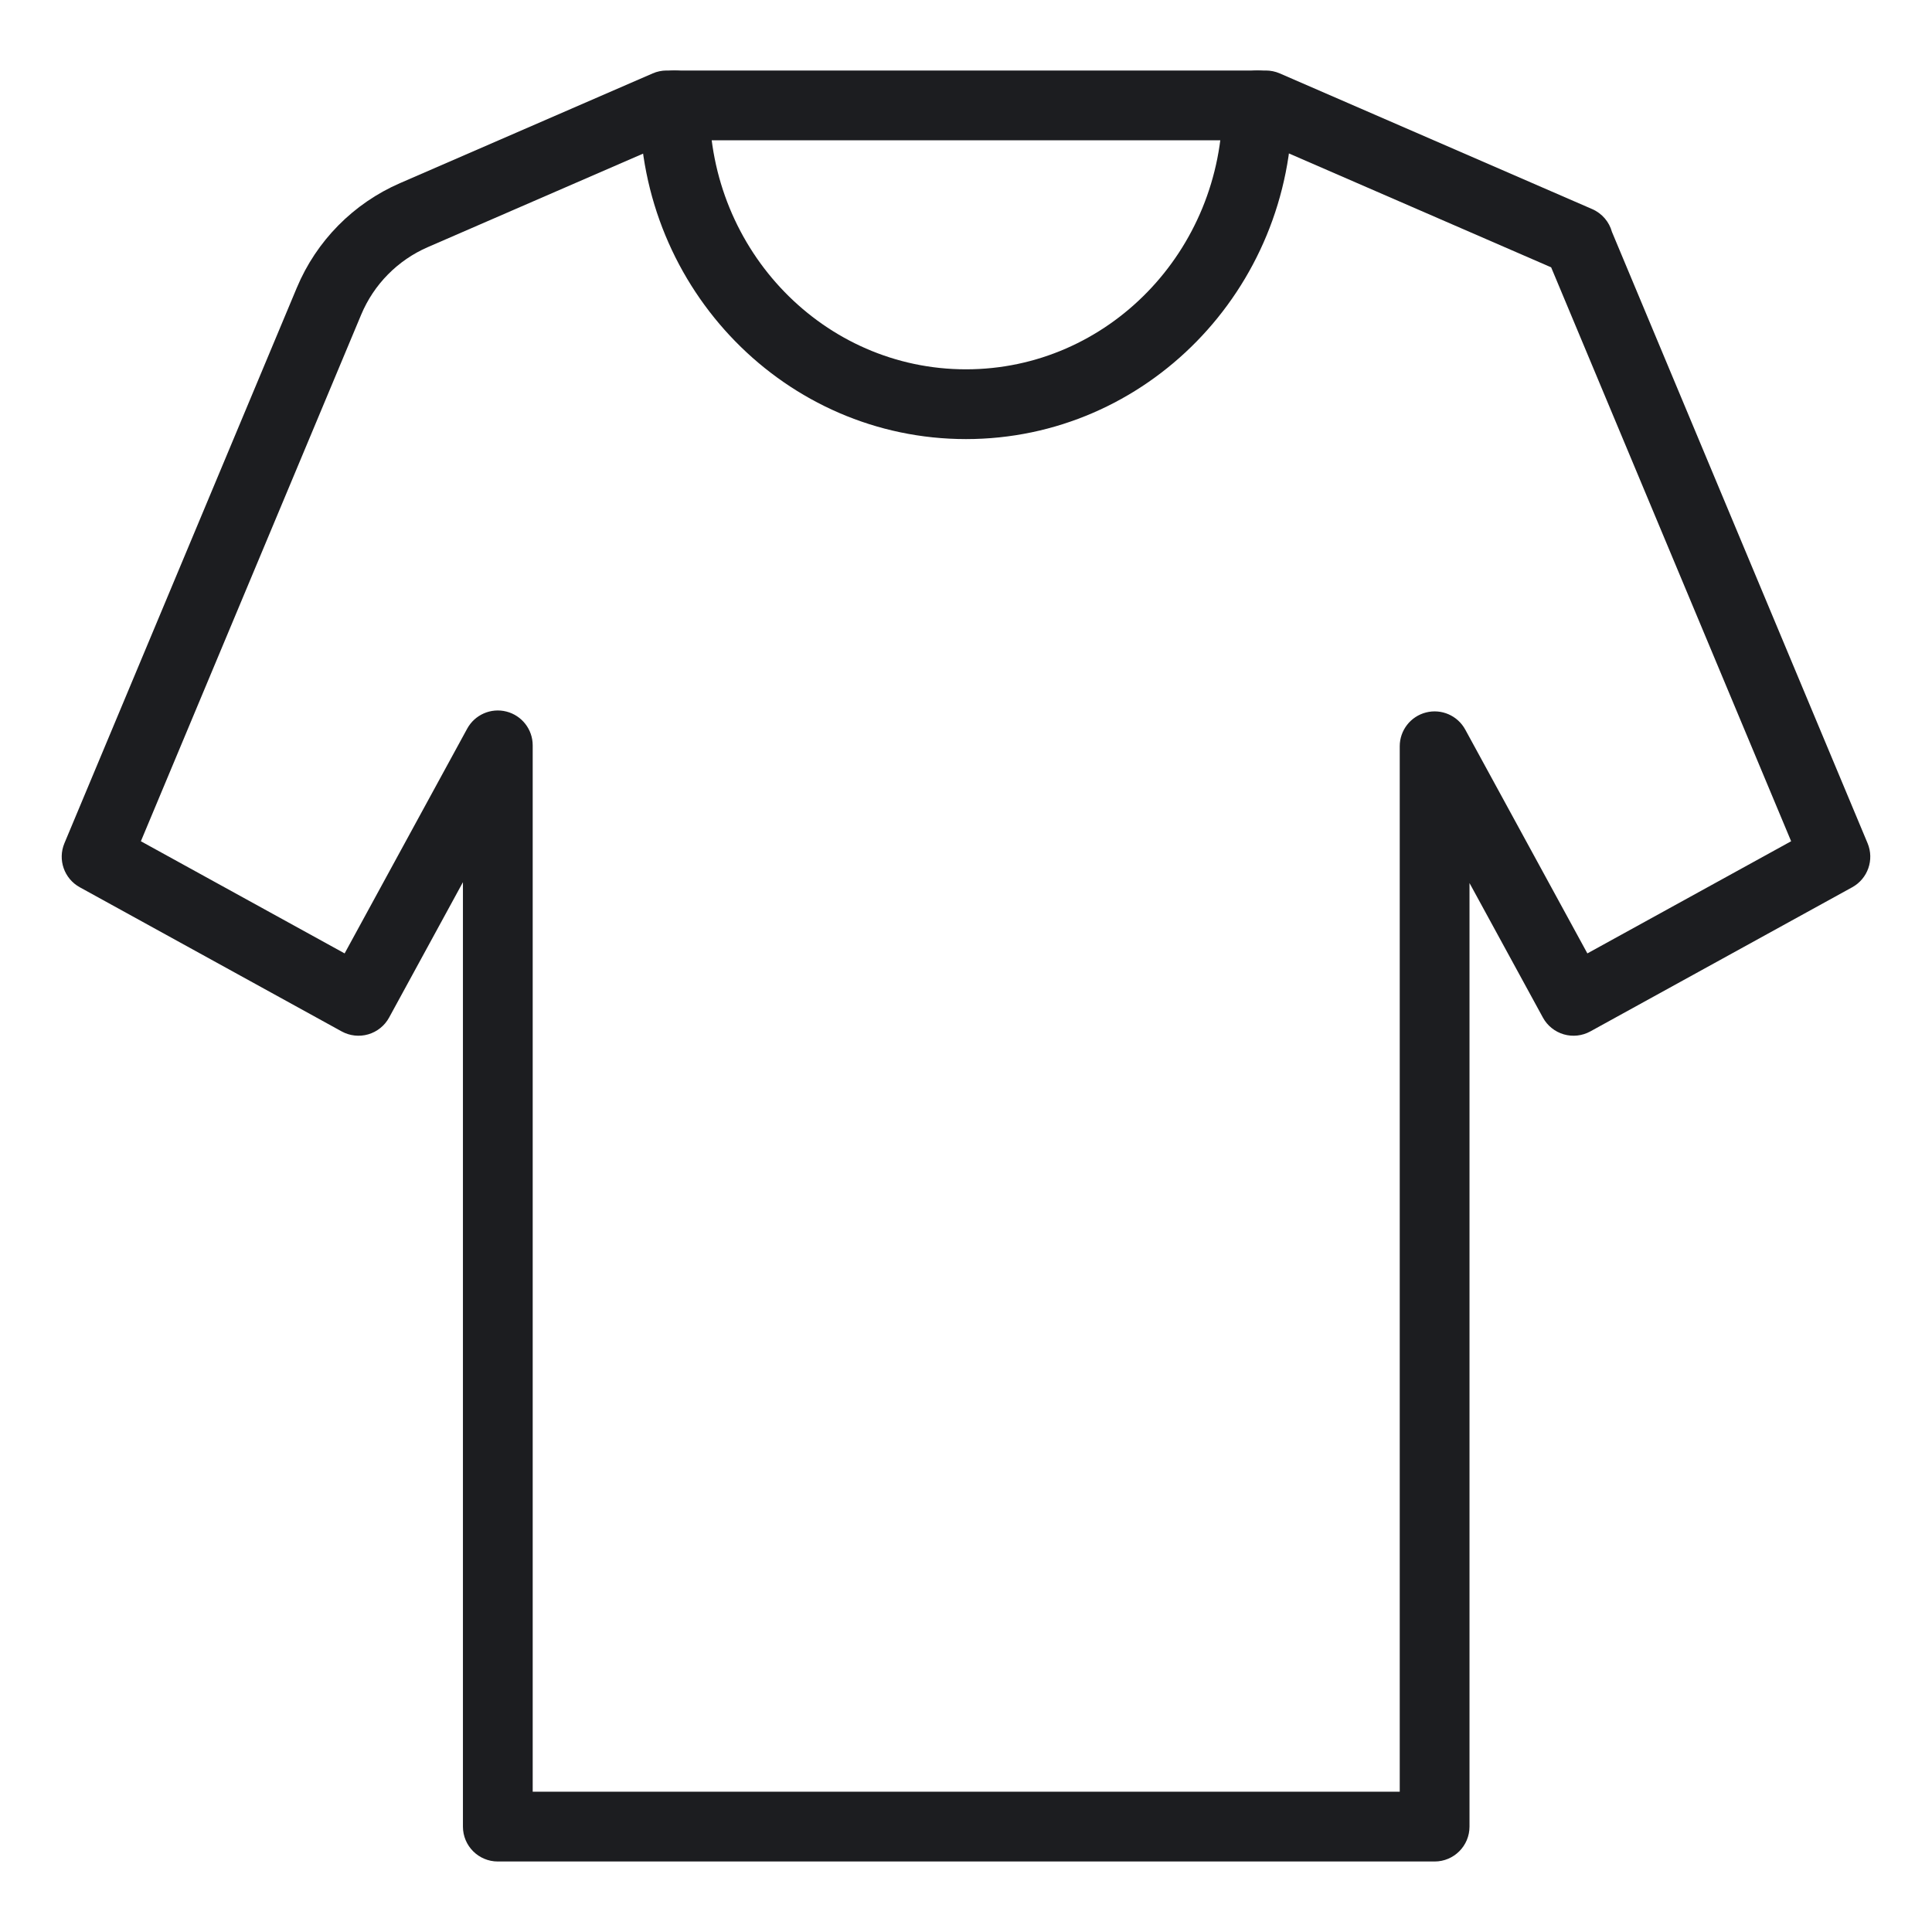
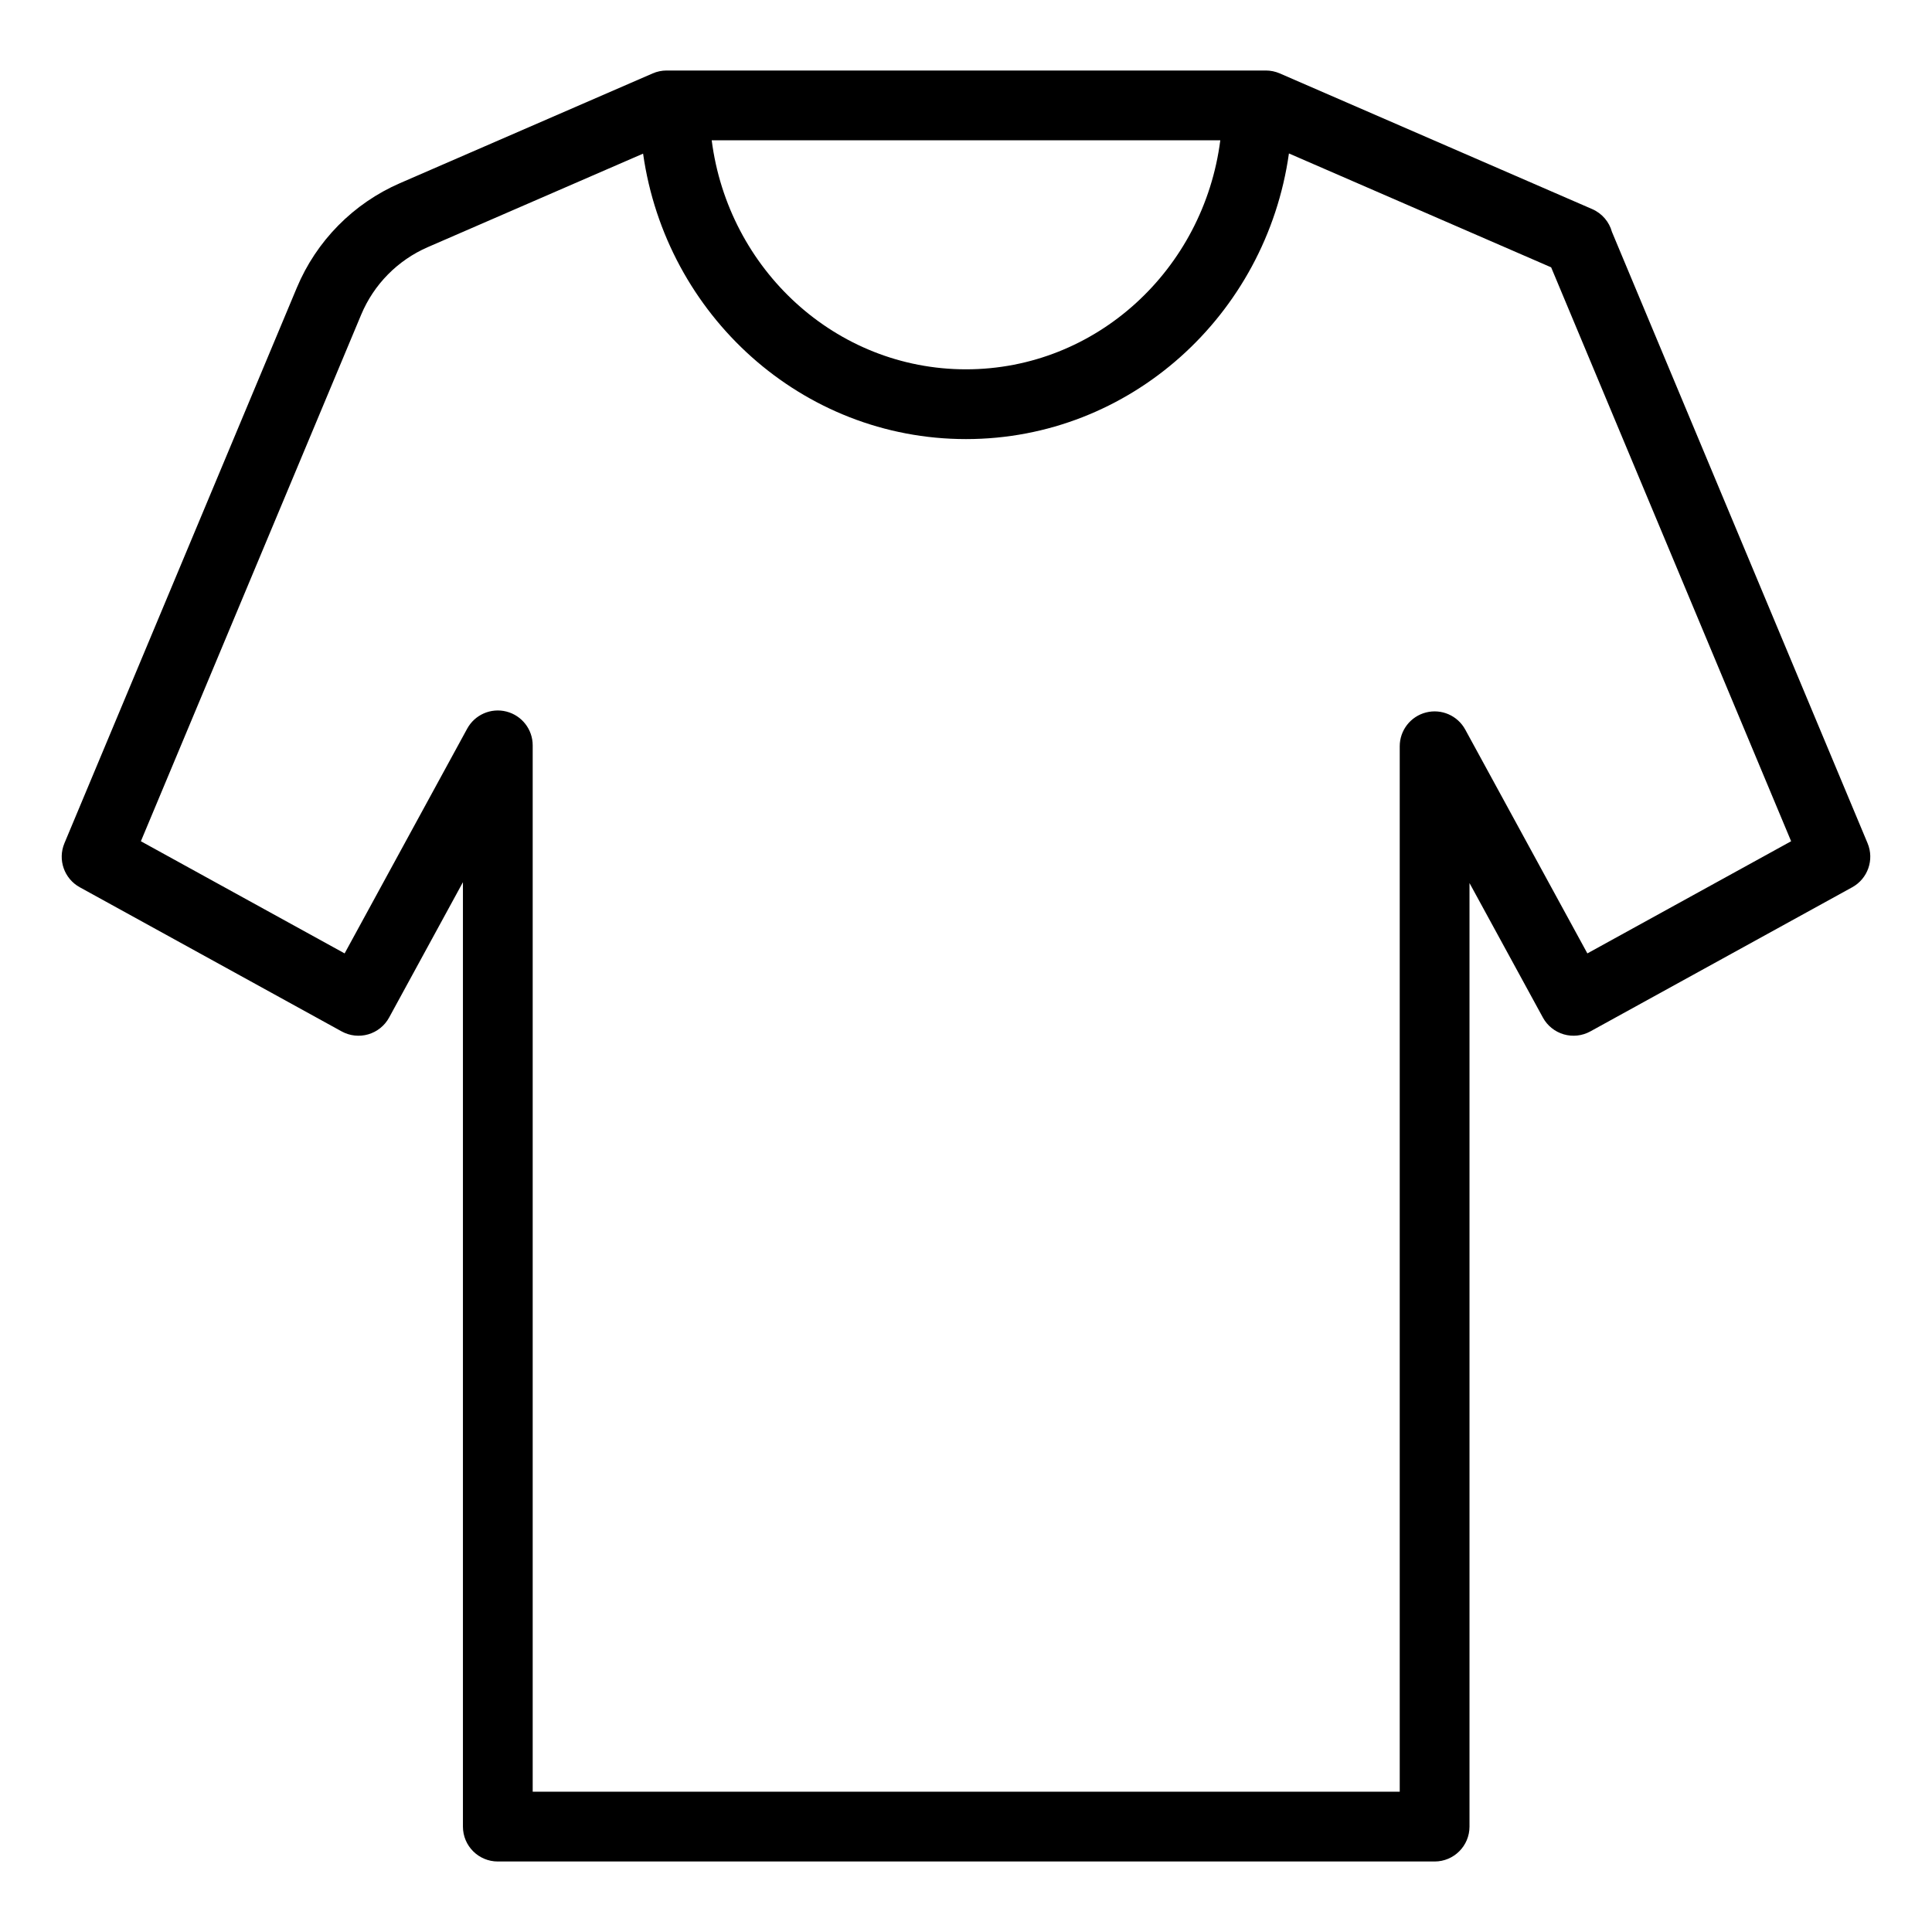
- <svg xmlns="http://www.w3.org/2000/svg" width="100%" height="100%" viewBox="0 0 750 750" version="1.1" xml:space="preserve" style="fill-rule:evenodd;clip-rule:evenodd;stroke-linejoin:round;stroke-miterlimit:2;">
+ <svg xmlns="http://www.w3.org/2000/svg" width="100%" height="100%" viewBox="0 0 3125 3125" version="1.1" xml:space="preserve" style="fill-rule:evenodd;clip-rule:evenodd;stroke-linejoin:round;stroke-miterlimit:2;">
  <g id="shirt">
-     <path d="M179.709,342.463l-28.658,52.549c-1.724,3.162 -4.636,5.506 -8.092,6.516c-3.456,1.009 -7.172,0.601 -10.327,-1.136l-101.662,-55.96c-6.062,-3.336 -8.633,-10.706 -5.962,-17.089c-0,-0 90.213,-215.636 90.213,-215.635c7.613,-18.203 21.968,-32.756 40.071,-40.618l98.092,-42.599c1.702,-0.74 3.538,-1.121 5.394,-1.121l232.617,-0c1.856,-0 3.692,0.381 5.394,1.121l121.301,52.68c3.871,1.681 6.616,4.997 7.671,8.856l99.232,237.318c2.669,6.383 0.098,13.751 -5.963,17.087l-101.662,55.96c-3.154,1.736 -6.869,2.145 -10.325,1.136c-3.456,-1.009 -6.368,-3.353 -8.092,-6.513l-28.492,-52.22l0,366.293c0,7.479 -6.062,13.542 -13.541,13.542l-363.668,0c-7.479,0 -13.541,-6.063 -13.541,-13.542l-0,-366.625Zm436.506,27.648l79.099,-43.54l-93.16,-222.794l-113.573,-49.324l-226.99,0l-95.51,41.479c-11.689,5.076 -20.958,14.473 -25.874,26.227l-85.519,204.413l79.094,43.538l47.58,-87.246c2.963,-5.435 9.235,-8.168 15.234,-6.639c5.998,1.53 10.196,6.932 10.196,13.122l-0,406.2l336.584,-0l0,-405.845c0,-6.19 4.197,-11.592 10.195,-13.122c5.998,-1.53 12.27,1.202 15.234,6.636l47.41,86.895Z" style="fill:#1c1d20;" />
-     <path d="M248.334,40.912c0,71.636 56.803,129.541 126.666,129.541c69.863,0 126.666,-57.905 126.666,-129.541c-0,-7.474 -6.068,-13.542 -13.542,-13.542c-7.474,-0 -13.542,6.068 -13.542,13.542c0,56.493 -44.487,102.458 -99.582,102.458c-55.095,-0 -99.582,-45.965 -99.582,-102.458c-0,-7.474 -6.068,-13.542 -13.542,-13.542c-7.474,-0 -13.542,6.068 -13.542,13.542Z" style="fill:#1c1d20;" />
+     <path d="M1078.24,114.042l969.237,-0c7.734,-0 15.384,1.587 22.475,4.671l505.421,219.5c16.129,7.004 27.567,20.82 31.963,36.9l413.466,988.825c11.121,26.595 0.409,57.295 -24.846,71.195l-423.591,233.167c-13.142,7.233 -28.621,8.938 -43.021,4.733c-14.4,-4.204 -26.533,-13.97 -33.717,-27.137l-118.716,-217.583l-0,1526.22c-0,31.163 -25.259,56.425 -56.421,56.425l-1515.28,0c-31.162,0 -56.42,-25.262 -56.42,-56.425l-0,-1527.6l-119.409,218.954c-7.183,13.175 -19.316,22.942 -33.716,27.15c-14.4,4.205 -29.884,2.505 -43.03,-4.733l-423.591,-233.167c-25.259,-13.9 -35.971,-44.608 -24.842,-71.204c0,0 375.888,-898.483 375.888,-898.479c31.72,-75.846 91.533,-136.483 166.962,-169.242l408.717,-177.495c7.091,-3.084 14.741,-4.671 22.475,-4.671Zm1006.6,134.164c-36.886,261.559 -257.009,462.015 -522.343,462.015c-265.247,-0 -485.312,-200.324 -522.302,-461.721l-348.194,151.217c-48.704,21.15 -87.325,60.304 -107.808,109.279l-356.329,851.721l329.558,181.408l198.25,-363.525c12.346,-22.646 38.479,-34.033 63.475,-27.662c24.992,6.375 42.483,28.883 42.483,54.675l0,1692.5l1402.43,-0l-0,-1691.02c-0,-25.792 17.487,-48.3 42.479,-54.675c24.992,-6.375 51.125,5.008 63.475,27.65l197.542,362.062l329.579,-181.416l-388.167,-928.309l-424.132,-184.198Zm-111.014,-21.318l-822.658,-0c26.798,208.806 200.407,370.487 411.329,370.487c210.922,0 384.531,-161.681 411.329,-370.487Z" />
  </g>
</svg>
